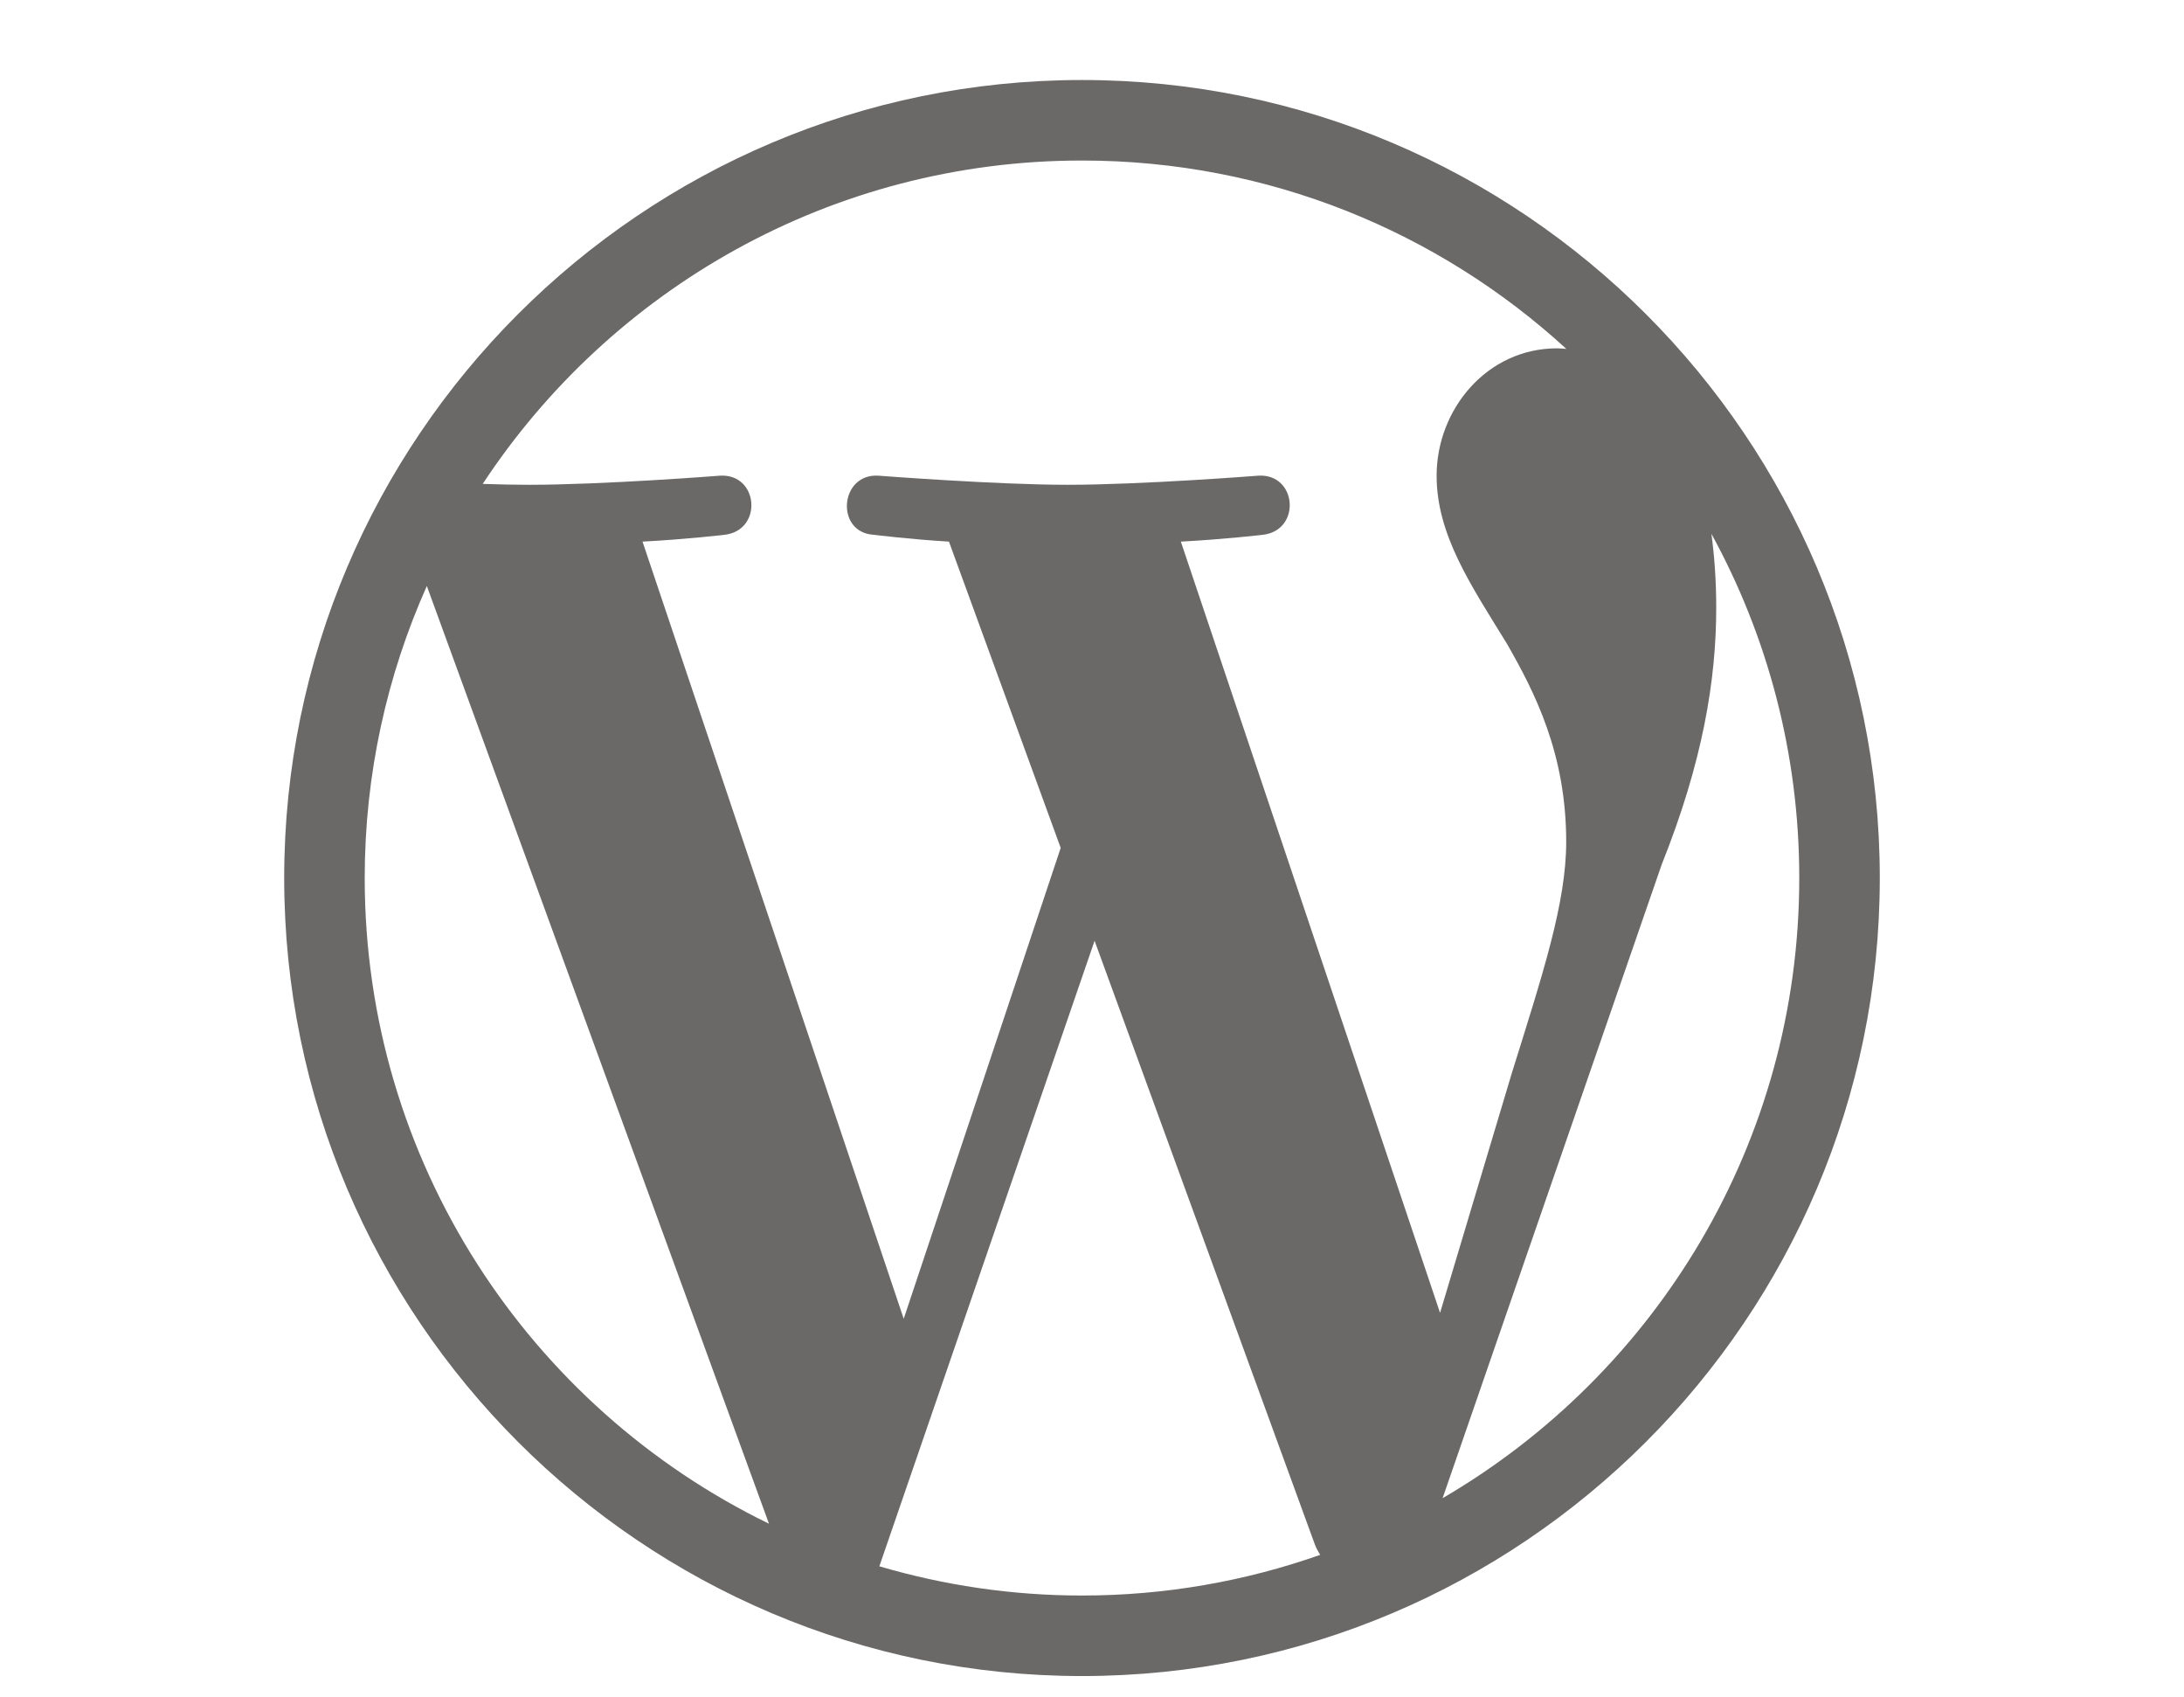
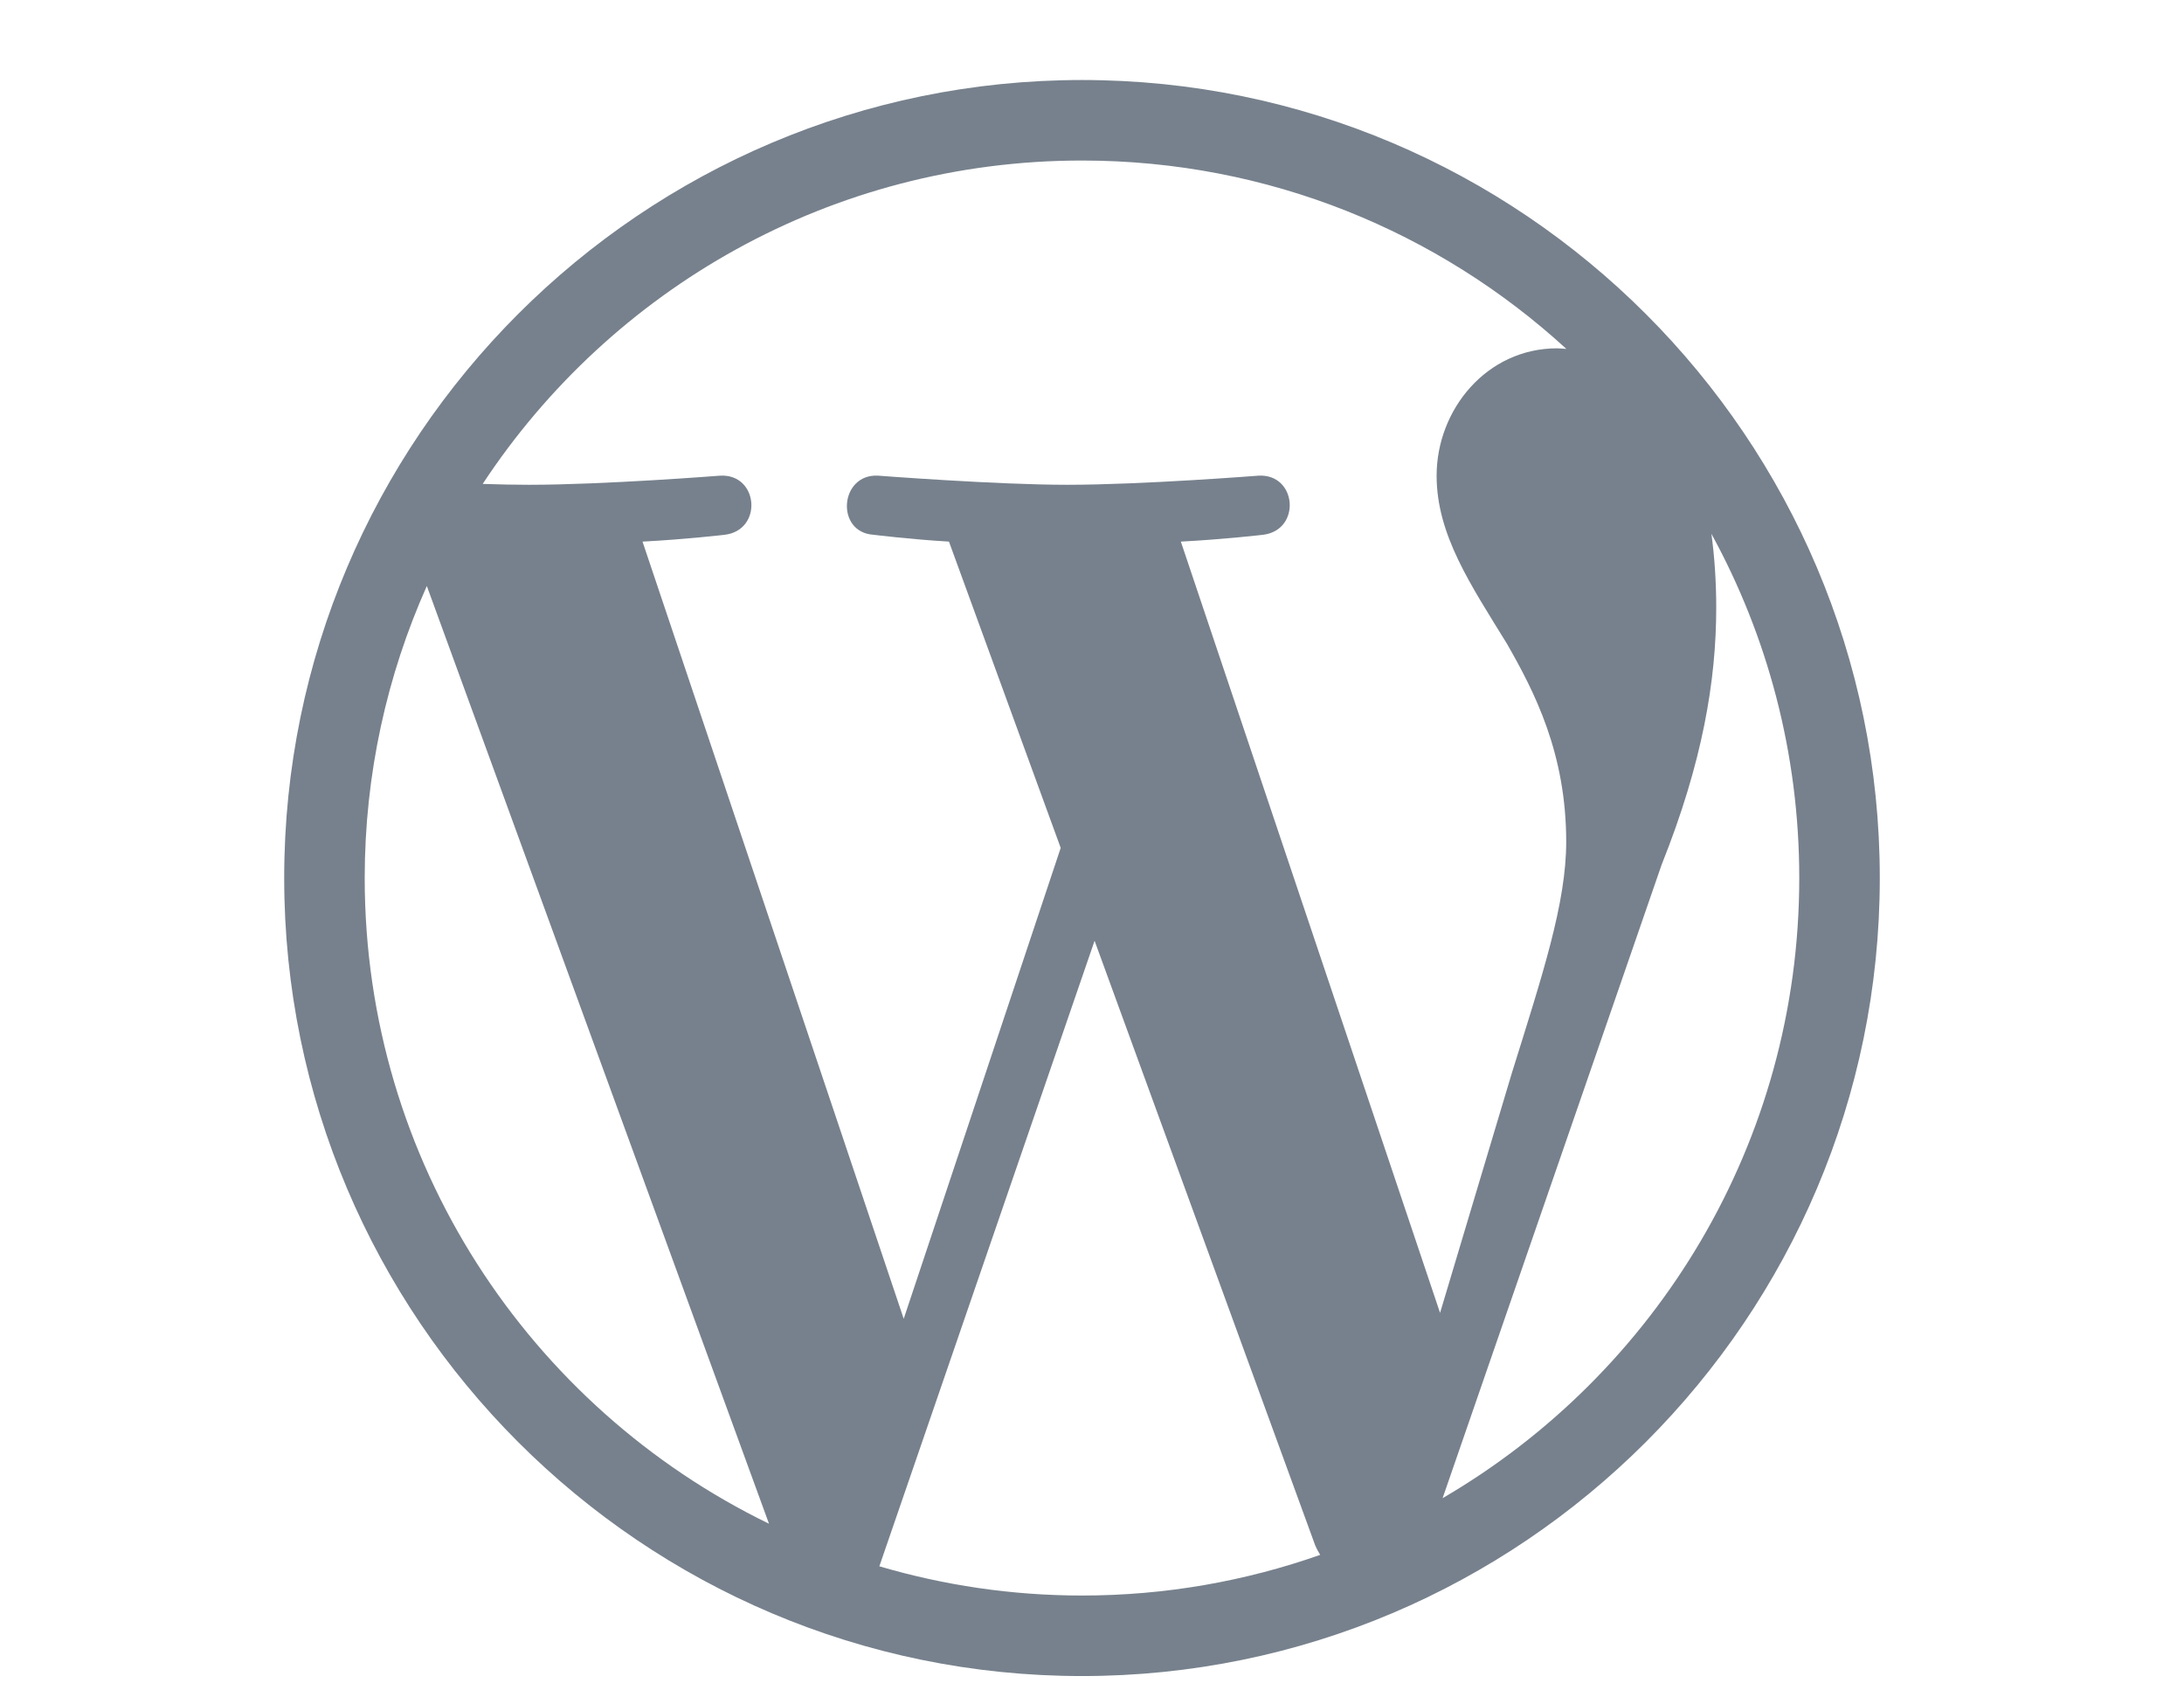
<svg xmlns="http://www.w3.org/2000/svg" version="1.1" id="Layer_1" x="0px" y="0px" width="631px" height="490px" viewBox="0 0 631 490" enable-background="new 0 0 631 490" xml:space="preserve">
-   <path opacity="0.8" fill="#464342" d="M312.609,23.109c-127.098,0-230.5,103.398-230.5,230.494  c0,127.098,103.402,230.507,230.5,230.507c127.093,0,230.5-103.409,230.5-230.507C543.109,126.508,439.702,23.109,312.609,23.109z   M105.372,253.604c0-30.046,6.445-58.567,17.946-84.341l98.857,270.847C153.038,406.525,105.372,335.63,105.372,253.604z   M312.609,460.852c-20.342,0-39.977-2.98-58.549-8.443l62.186-180.677l63.697,174.517c0.418,1.025,0.934,1.968,1.483,2.857  C359.887,456.688,336.741,460.852,312.609,460.852z M341.17,156.438c12.475-0.655,23.717-1.969,23.717-1.969  c11.167-1.321,9.85-17.732-1.321-17.078c0,0-33.567,2.635-55.236,2.635c-20.364,0-54.579-2.635-54.579-2.635  c-11.176-0.654-12.486,16.417-1.315,17.078c0,0,10.572,1.313,21.736,1.969l32.285,88.467l-45.357,136.013l-75.464-224.479  c12.487-0.655,23.718-1.969,23.718-1.969c11.16-1.321,9.84-17.732-1.326-17.078c0,0-33.56,2.635-55.231,2.635  c-3.89,0-8.473-0.095-13.337-0.253c37.055-56.254,100.748-93.407,173.151-93.407c53.949,0,103.072,20.628,139.941,54.412  c-0.894-0.054-1.765-0.169-2.685-0.169c-20.356,0-34.801,17.736-34.801,36.782c0,17.078,9.854,31.528,20.356,48.607  c7.882,13.8,17.085,31.532,17.085,57.152c0,17.733-6.821,38.317-15.768,66.993l-20.676,69.063L341.17,156.438z M494.459,154.182  c16.176,29.517,25.382,63.39,25.382,99.422c0,76.455-41.435,143.202-103.044,179.125l63.296-183.01  c11.822-29.564,15.76-53.206,15.76-74.225C495.853,167.861,495.35,160.782,494.459,154.182z" />
+   <path opacity="0.8" fill="#556270" d="M312.609,23.109c-127.098,0-230.5,103.398-230.5,230.494  c0,127.098,103.402,230.507,230.5,230.507c127.093,0,230.5-103.409,230.5-230.507C543.109,126.508,439.702,23.109,312.609,23.109z   M105.372,253.604c0-30.046,6.445-58.567,17.946-84.341l98.857,270.847C153.038,406.525,105.372,335.63,105.372,253.604z   M312.609,460.852c-20.342,0-39.977-2.98-58.549-8.443l62.186-180.677l63.697,174.517c0.418,1.025,0.934,1.968,1.483,2.857  C359.887,456.688,336.741,460.852,312.609,460.852z M341.17,156.438c12.475-0.655,23.717-1.969,23.717-1.969  c11.167-1.321,9.85-17.732-1.321-17.078c0,0-33.567,2.635-55.236,2.635c-20.364,0-54.579-2.635-54.579-2.635  c-11.176-0.654-12.486,16.417-1.315,17.078c0,0,10.572,1.313,21.736,1.969l32.285,88.467l-45.357,136.013l-75.464-224.479  c12.487-0.655,23.718-1.969,23.718-1.969c11.16-1.321,9.84-17.732-1.326-17.078c0,0-33.56,2.635-55.231,2.635  c-3.89,0-8.473-0.095-13.337-0.253c37.055-56.254,100.748-93.407,173.151-93.407c53.949,0,103.072,20.628,139.941,54.412  c-0.894-0.054-1.765-0.169-2.685-0.169c-20.356,0-34.801,17.736-34.801,36.782c0,17.078,9.854,31.528,20.356,48.607  c7.882,13.8,17.085,31.532,17.085,57.152c0,17.733-6.821,38.317-15.768,66.993l-20.676,69.063L341.17,156.438z M494.459,154.182  c16.176,29.517,25.382,63.39,25.382,99.422c0,76.455-41.435,143.202-103.044,179.125l63.296-183.01  c11.822-29.564,15.76-53.206,15.76-74.225C495.853,167.861,495.35,160.782,494.459,154.182z" />
</svg>
